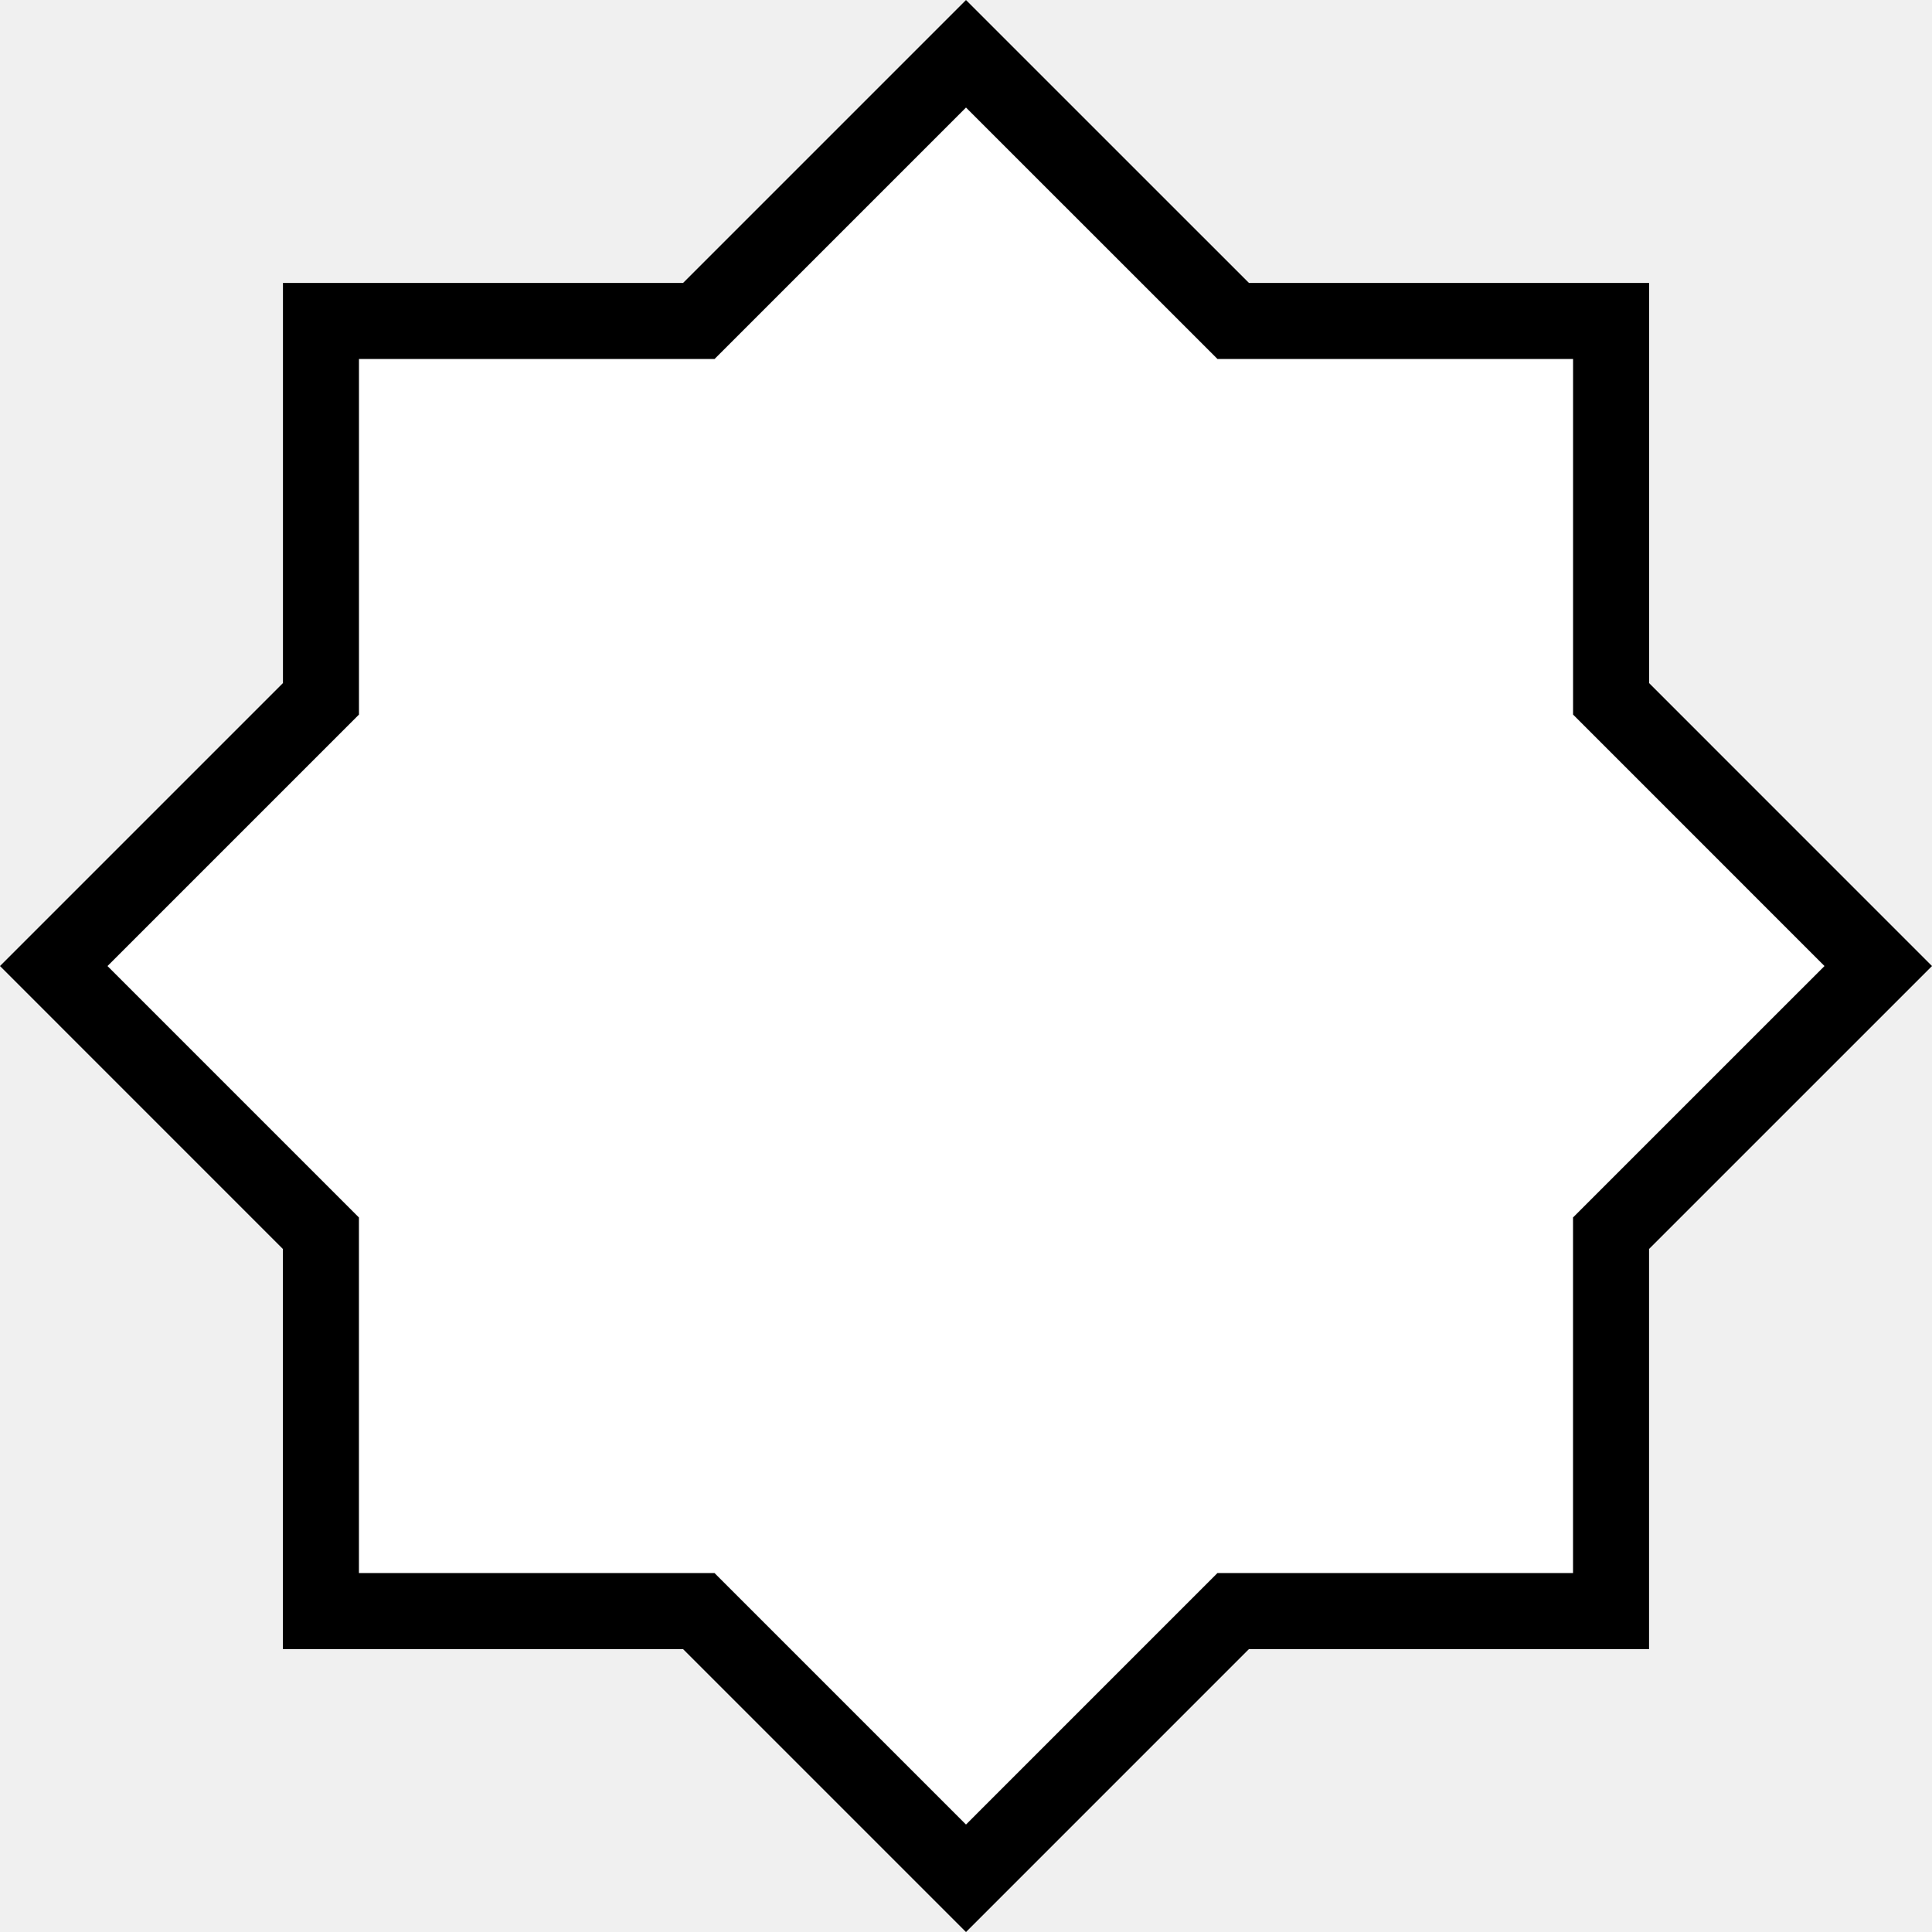
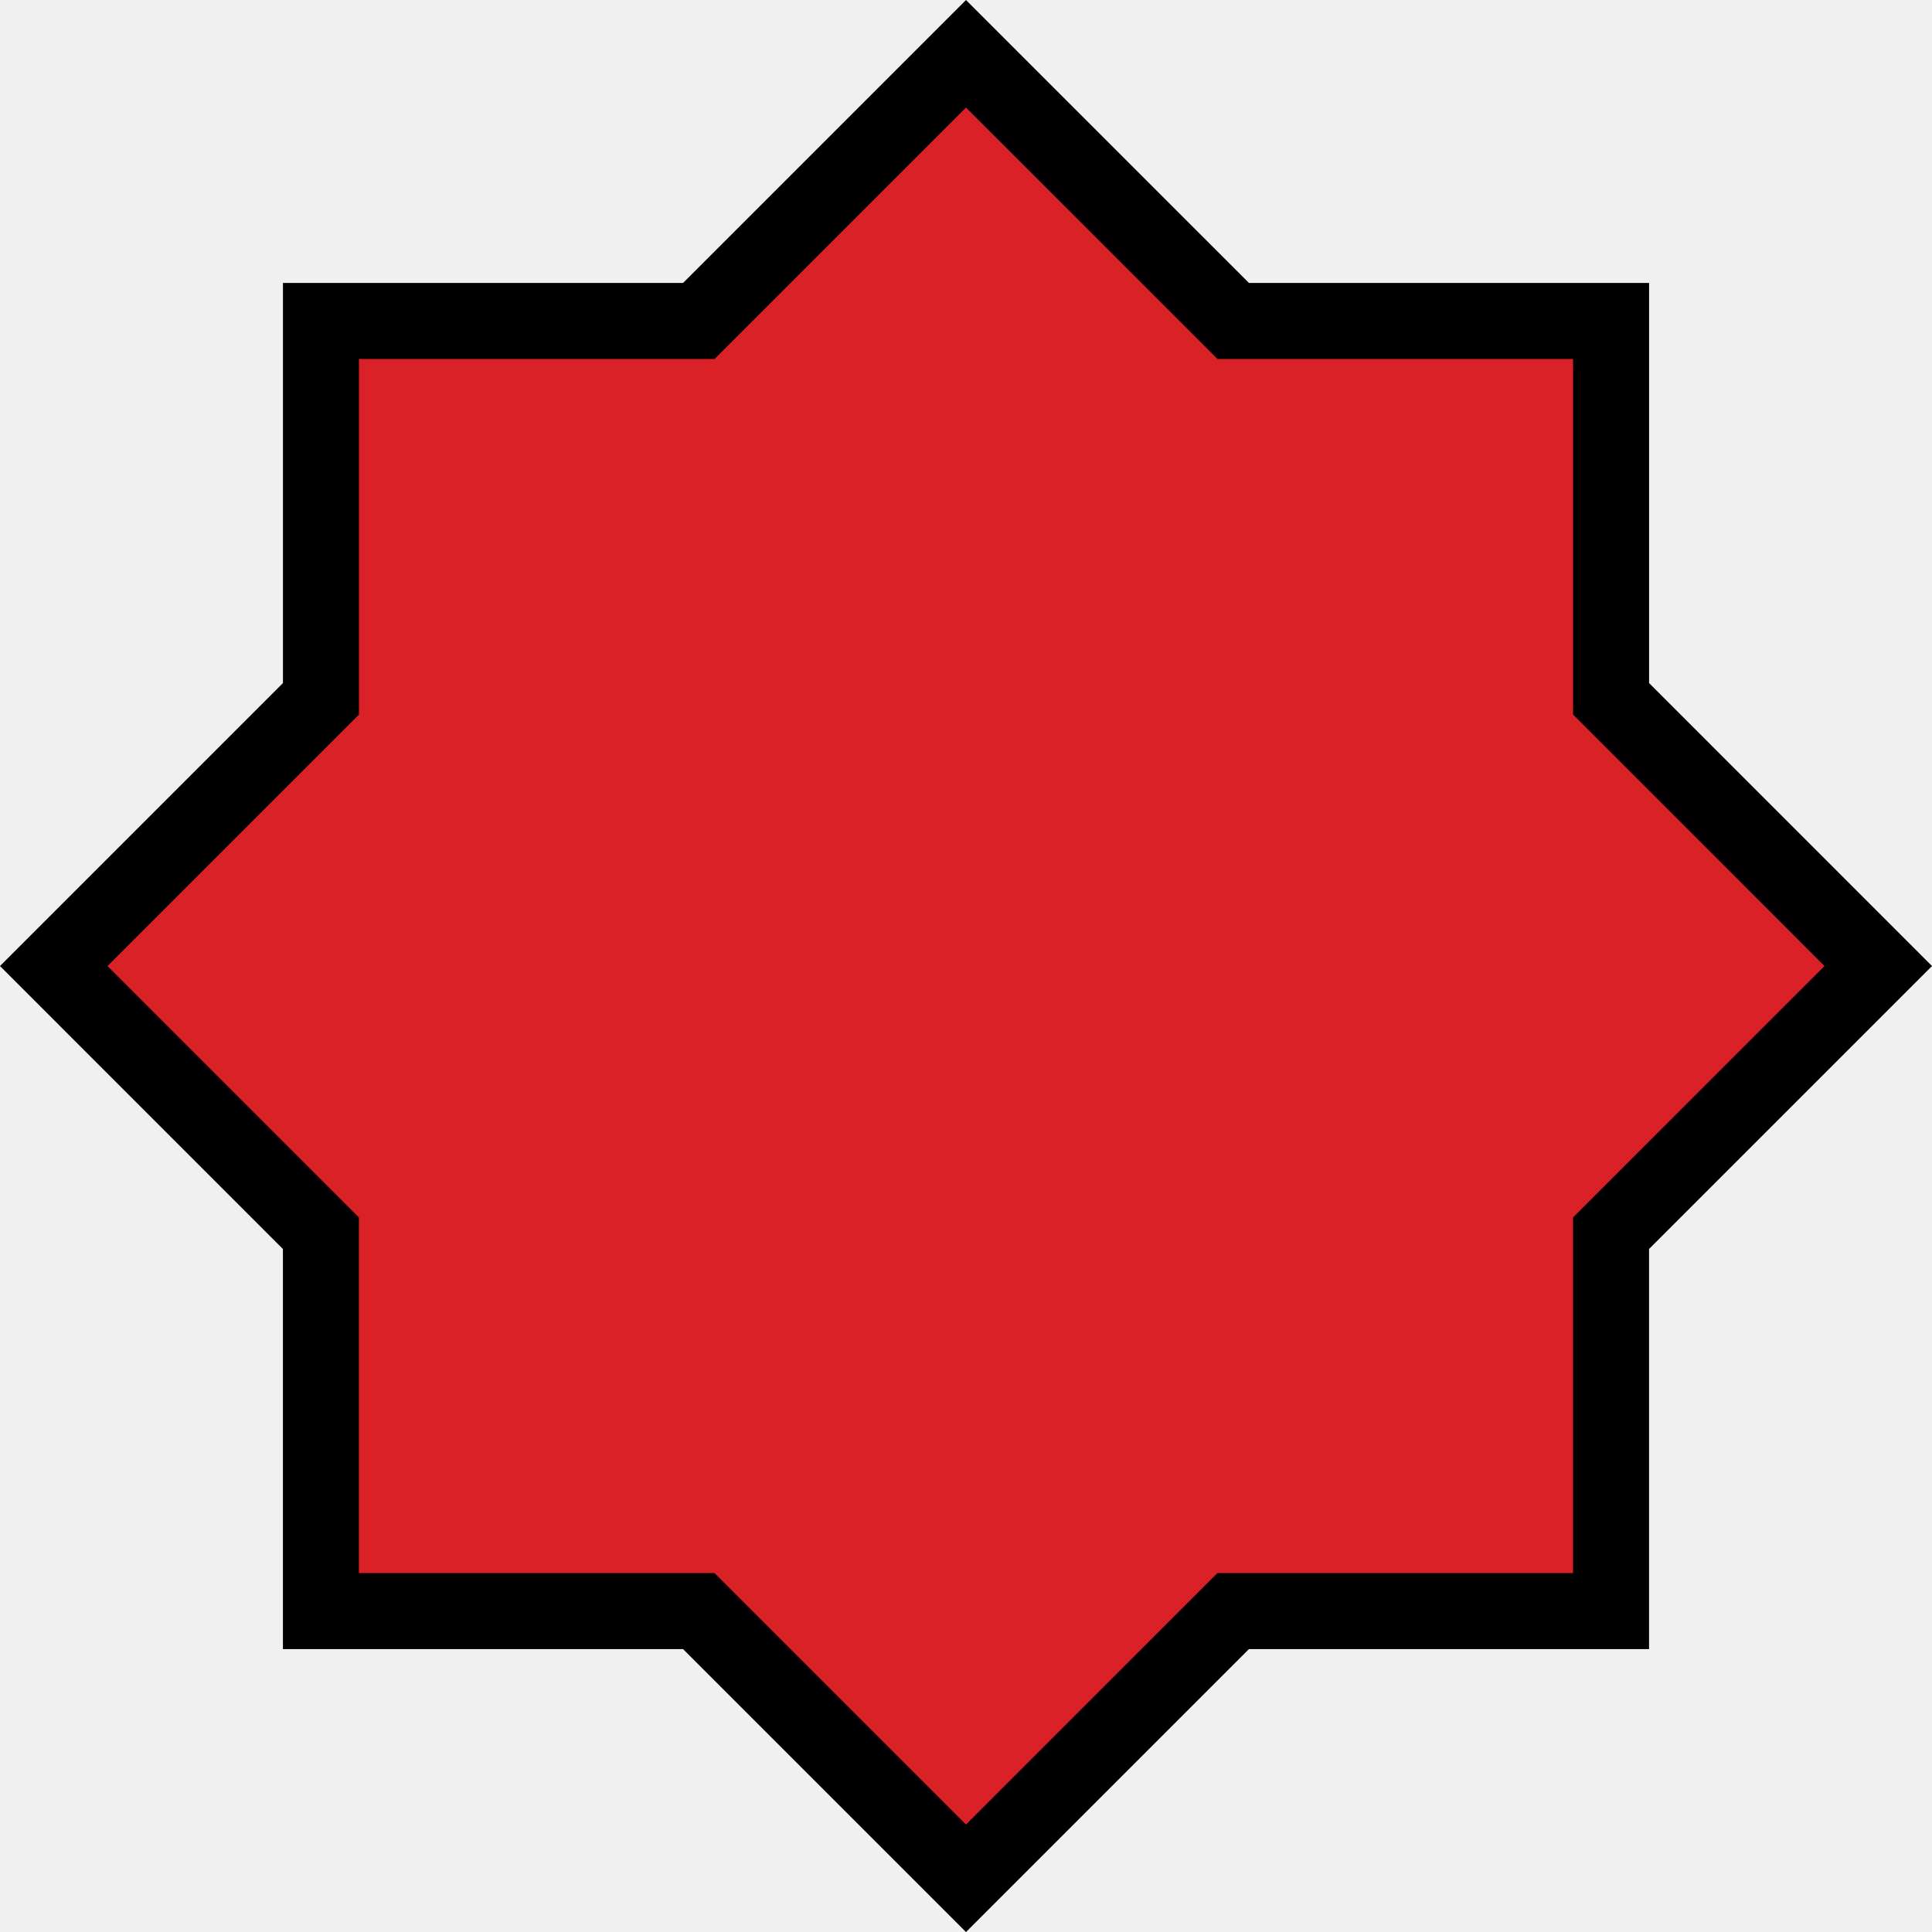
<svg xmlns="http://www.w3.org/2000/svg" width="50.828" height="50.828" viewBox="0 0 50.828 50.828">
-   <path id="Path_14006" data-name="Path 14006" d="M24,0,16.971,7.029H7.03V16.97L0,24l7.029,7.03V40.97h9.941L24,48l7.029-7.03h9.941V31.029L48,24,40.971,16.97V7.029H31.03Z" transform="translate(1.414 1.415)" fill="#fff" stroke="#000" stroke-width="2" />
+   <path id="Path_14006" data-name="Path 14006" d="M24,0,16.971,7.029H7.03V16.97L0,24l7.029,7.03V40.97h9.941L24,48l7.029-7.03h9.941V31.029L48,24,40.971,16.97V7.029H31.03Z" transform="translate(1.414 1.415)" fill="#da2128" stroke="#000" stroke-width="2" />
</svg>
